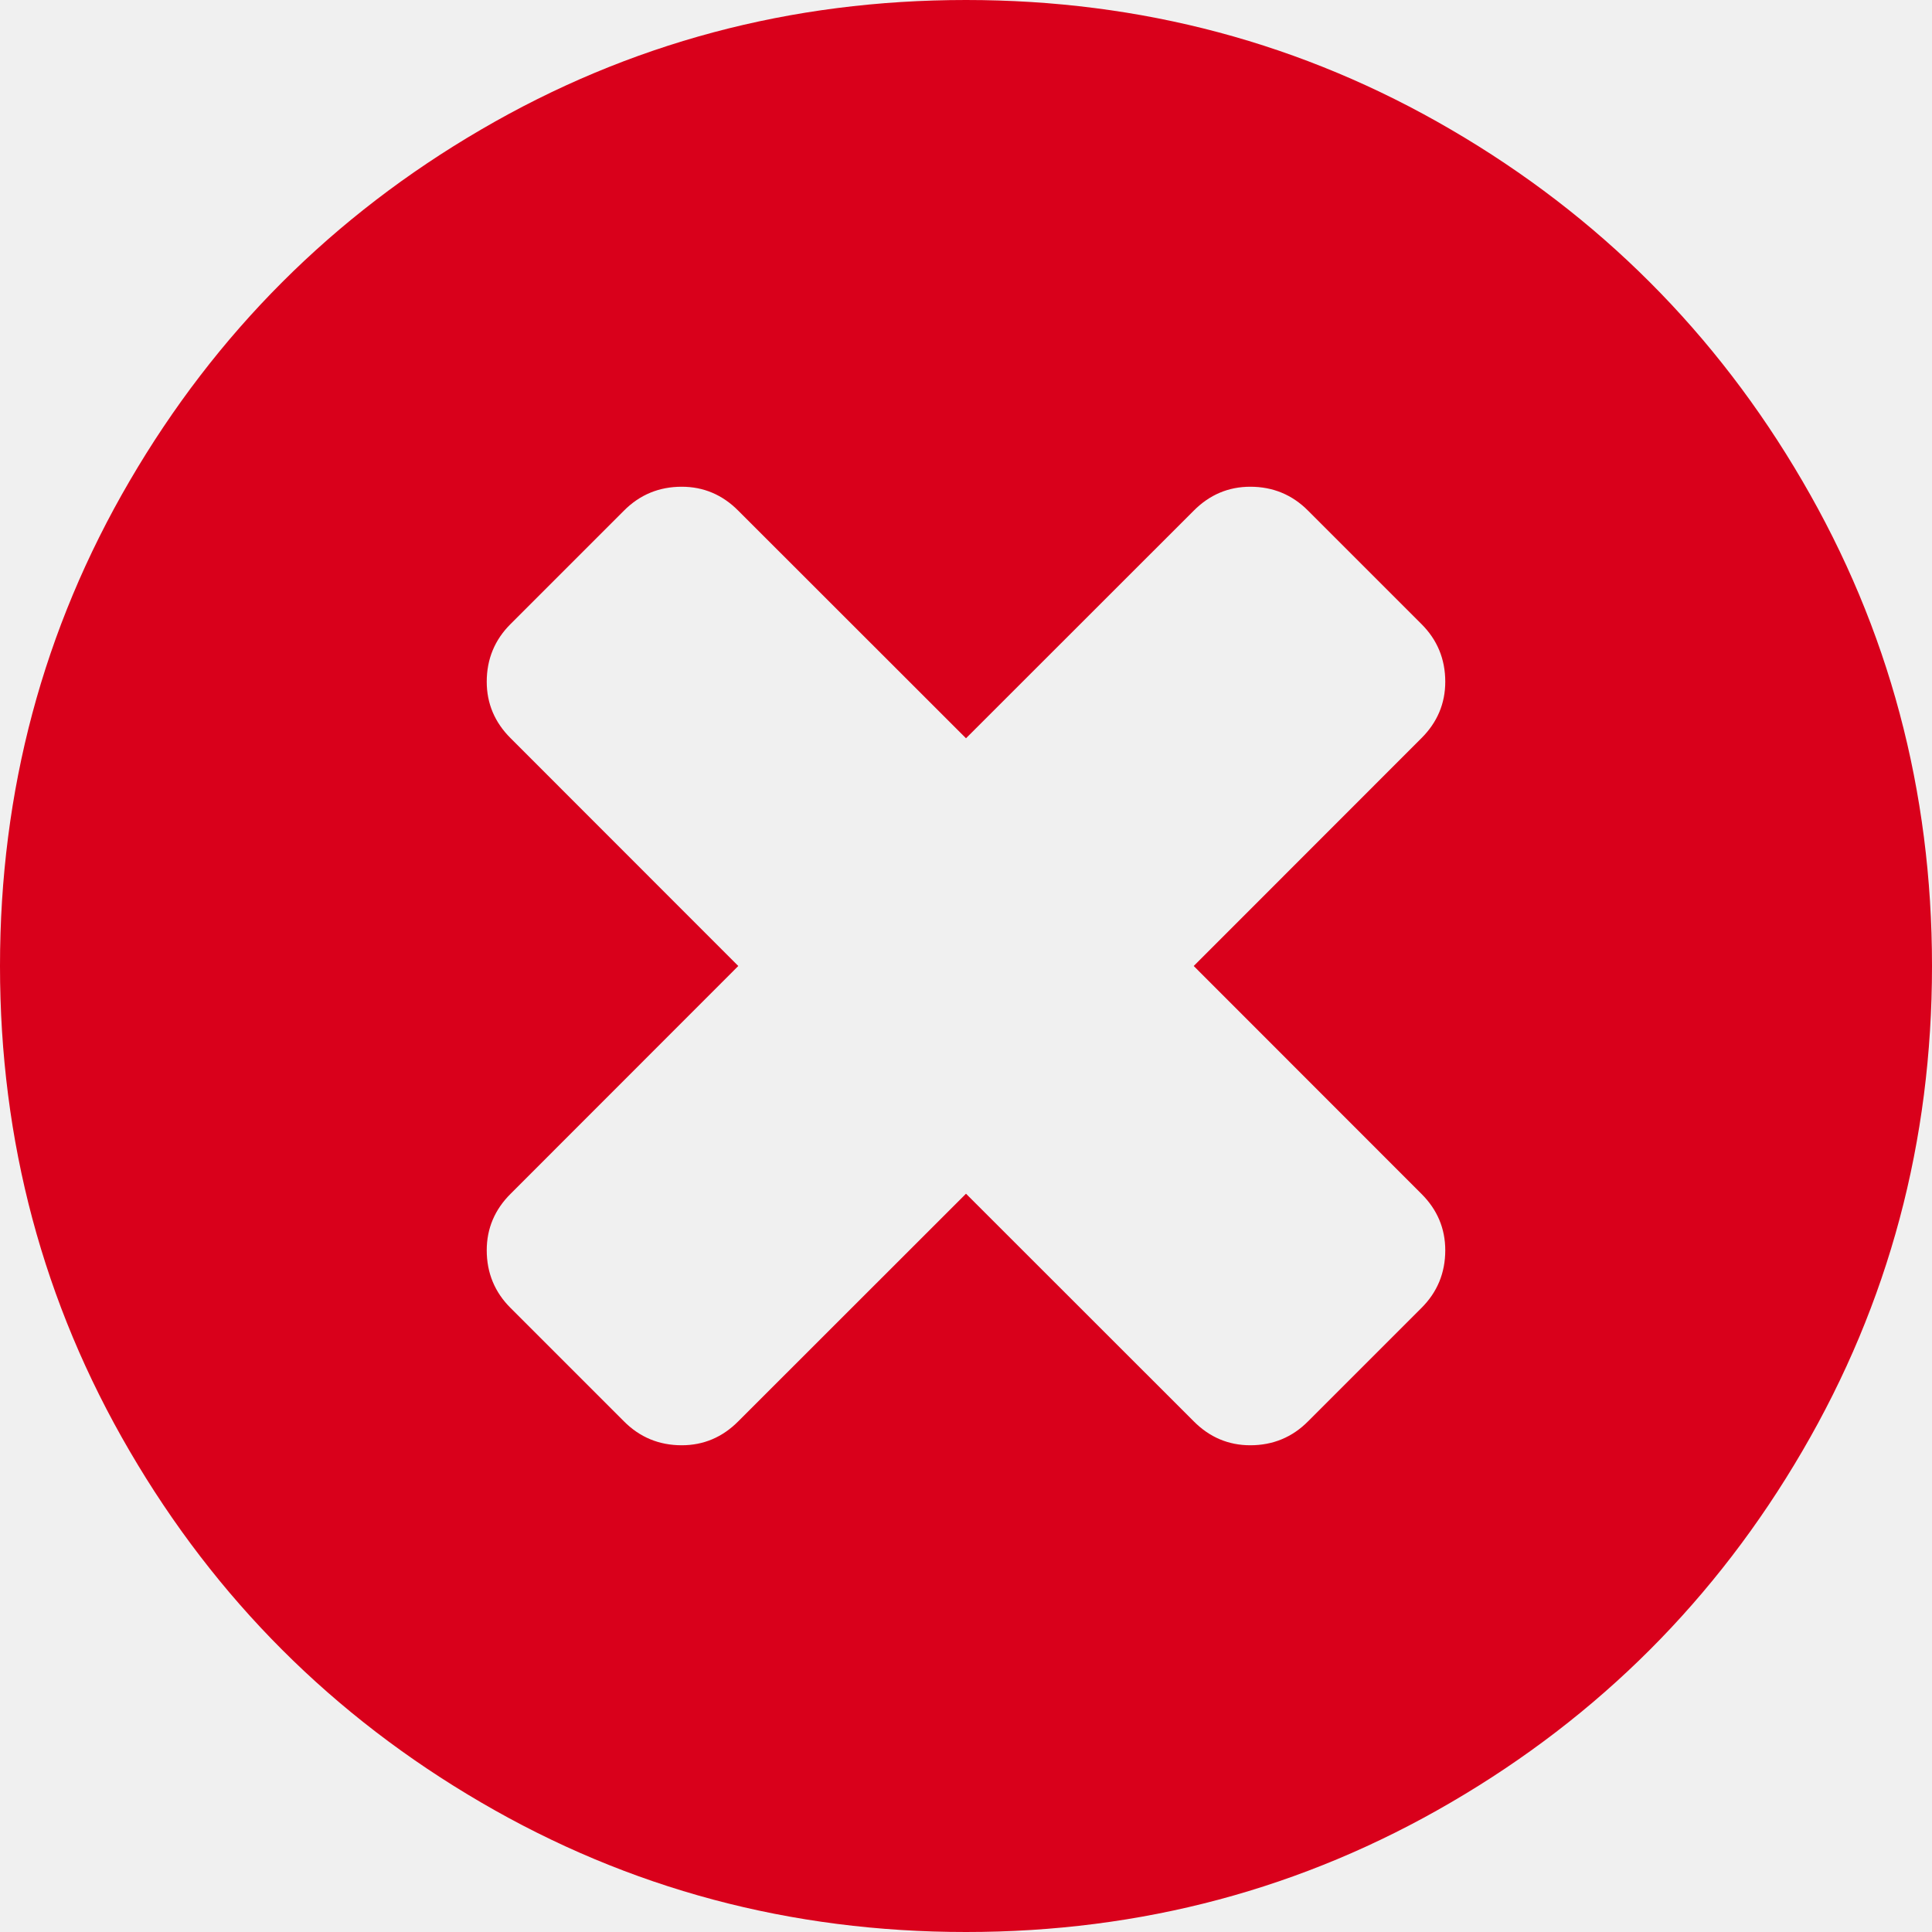
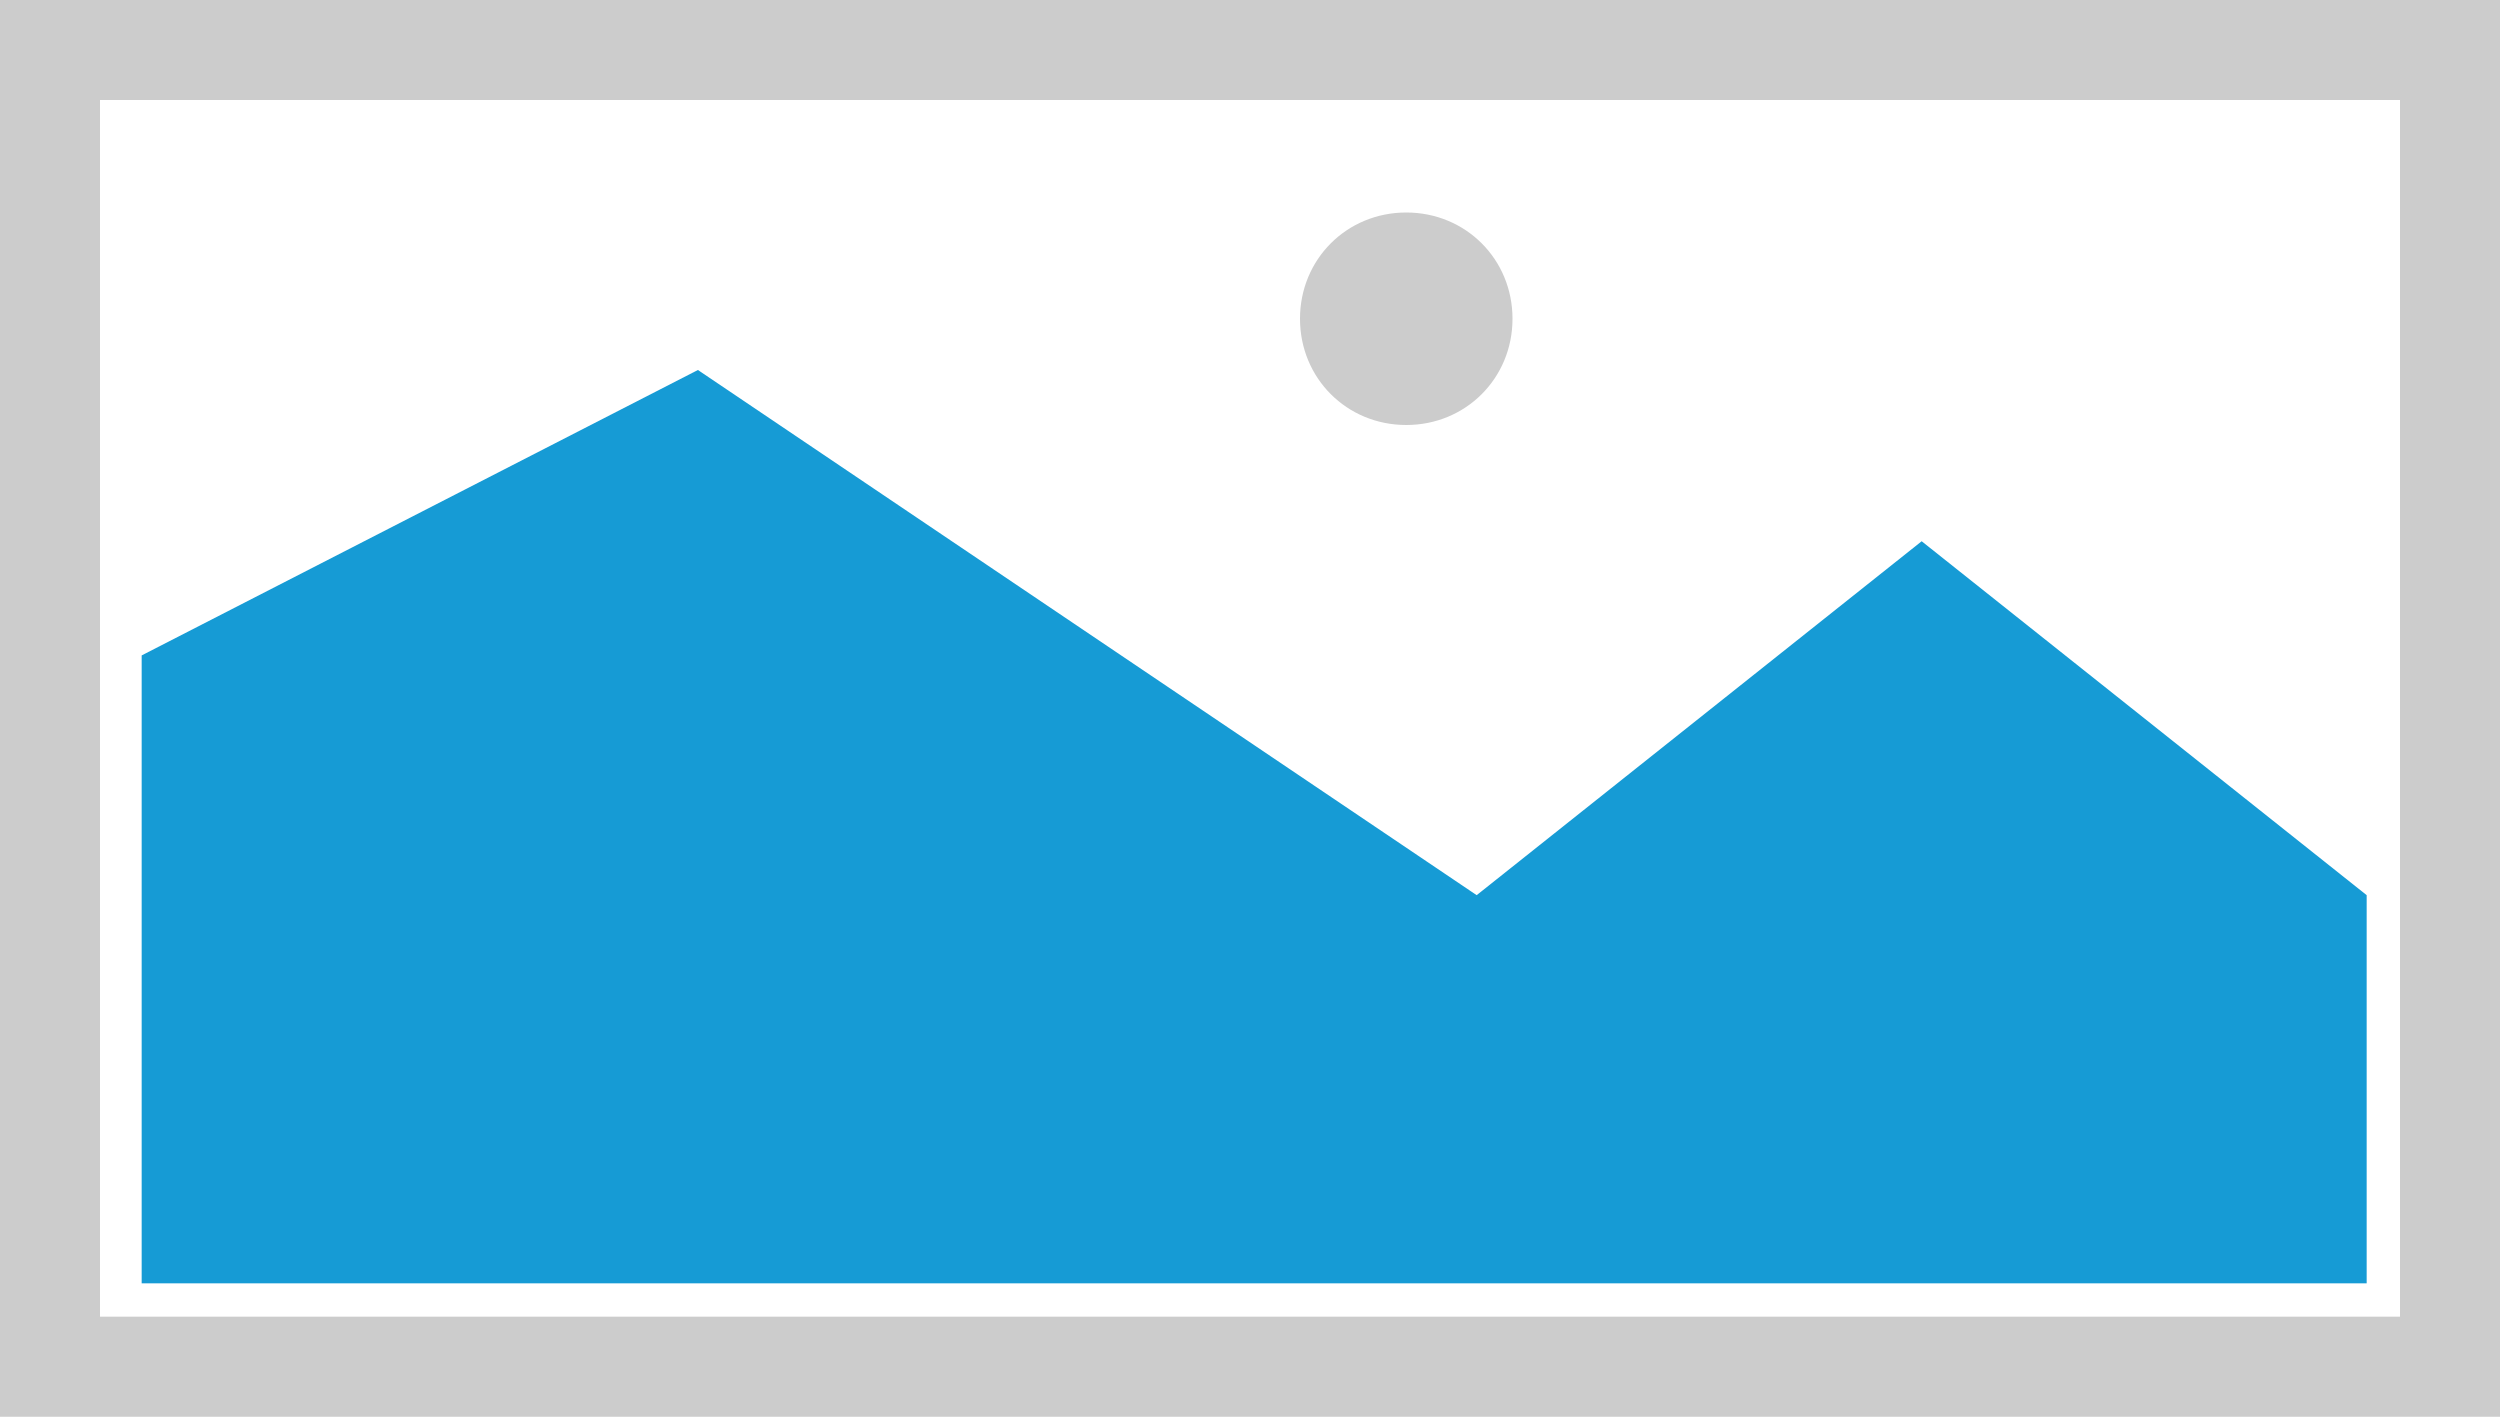
- <svg xmlns="http://www.w3.org/2000/svg" version="1.1" width="15px" height="15px">
-   <g transform="matrix(1 0 0 1 -73 -819 )">
-     <path d="M 11.035 10.156  C 11.159 10.033  11.221 9.883  11.221 9.707  C 11.221 9.538  11.159 9.391  11.035 9.268  L 9.268 7.5  L 11.035 5.732  C 11.159 5.609  11.221 5.462  11.221 5.293  C 11.221 5.117  11.159 4.967  11.035 4.844  L 10.156 3.965  C 10.033 3.841  9.883 3.779  9.707 3.779  C 9.538 3.779  9.391 3.841  9.268 3.965  L 7.5 5.732  L 5.732 3.965  C 5.609 3.841  5.462 3.779  5.293 3.779  C 5.117 3.779  4.967 3.841  4.844 3.965  L 3.965 4.844  C 3.841 4.967  3.779 5.117  3.779 5.293  C 3.779 5.462  3.841 5.609  3.965 5.732  L 5.732 7.5  L 3.965 9.268  C 3.841 9.391  3.779 9.538  3.779 9.707  C 3.779 9.883  3.841 10.033  3.965 10.156  L 4.844 11.035  C 4.967 11.159  5.117 11.221  5.293 11.221  C 5.462 11.221  5.609 11.159  5.732 11.035  L 7.5 9.268  L 9.268 11.035  C 9.391 11.159  9.538 11.221  9.707 11.221  C 9.883 11.221  10.033 11.159  10.156 11.035  L 11.035 10.156  Z M 13.994 3.735  C 14.665 4.884  15 6.139  15 7.5  C 15 8.861  14.665 10.116  13.994 11.265  C 13.324 12.414  12.414 13.324  11.265 13.994  C 10.116 14.665  8.861 15  7.5 15  C 6.139 15  4.884 14.665  3.735 13.994  C 2.586 13.324  1.676 12.414  1.006 11.265  C 0.335 10.116  0 8.861  0 7.5  C 0 6.139  0.335 4.884  1.006 3.735  C 1.676 2.586  2.586 1.676  3.735 1.006  C 4.884 0.335  6.139 0  7.5 0  C 8.861 0  10.116 0.335  11.265 1.006  C 12.414 1.676  13.324 2.586  13.994 3.735  Z " fill-rule="nonzero" fill="#d9001b" stroke="none" transform="matrix(1 0 0 1 73 819 )" />
+ <svg xmlns="http://www.w3.org/2000/svg" version="1.1" width="300px" height="170px">
+   <g transform="matrix(1 0 0 1 -509 -430 )">
+     <path d="M 509 430  L 809 430  L 809 600  L 509 600  L 509 430  " fill-rule="nonzero" fill="#cccccc" stroke="none" />
+     <path d="M 521 442  L 797 442  L 797 588  L 521 588  L 521 442  " fill-rule="nonzero" fill="#ffffff" stroke="none" />
+     <path d="M 677.75 481  C 670.61 481  665 475.39  665 468.25  C 665 461.11  670.61 455.5  677.75 455.5  C 684.89 455.5  690.5 461.11  690.5 468.25  C 690.5 475.39  684.89 481  677.75 481  " fill-rule="nonzero" fill="#cccccc" stroke="none" />
+     <path d="M 526 584  L 526 508.65  L 592.75 474.4  L 686.2 537.42  L 739.6 494.95  L 793 537.42  L 793 584  L 526 584  " fill-rule="nonzero" fill="#169bd5" stroke="none" />
  </g>
</svg>
